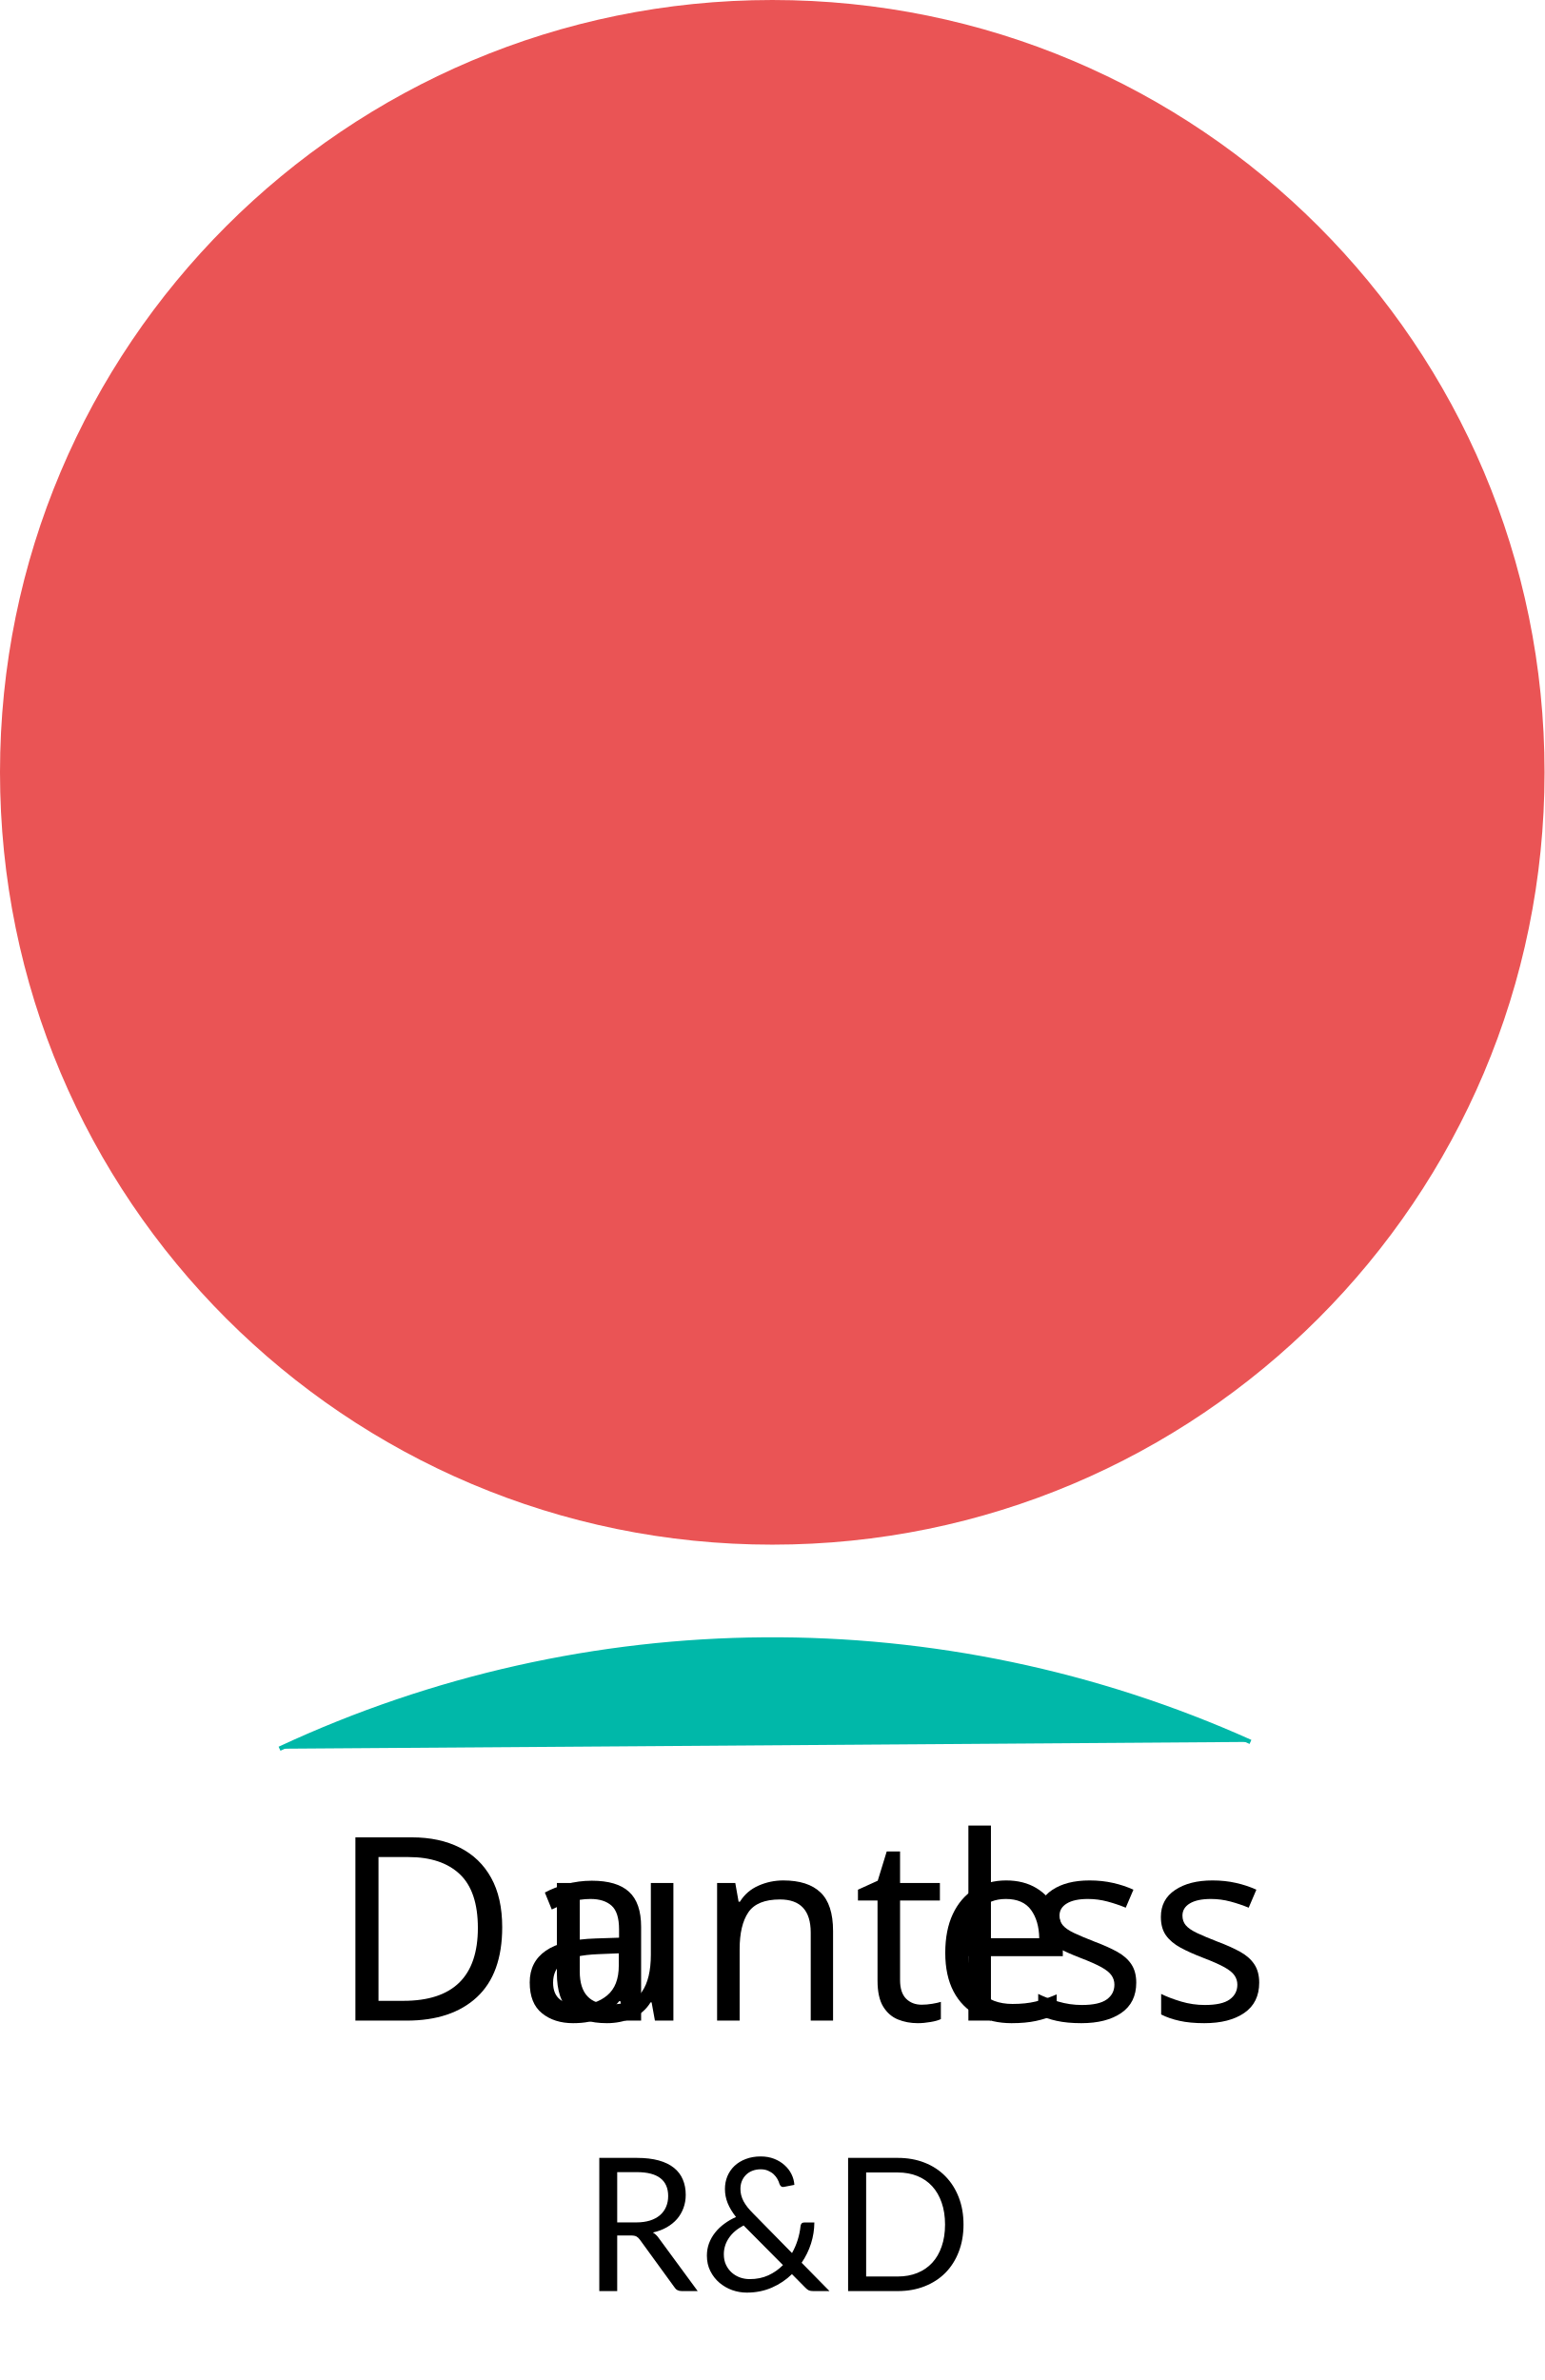
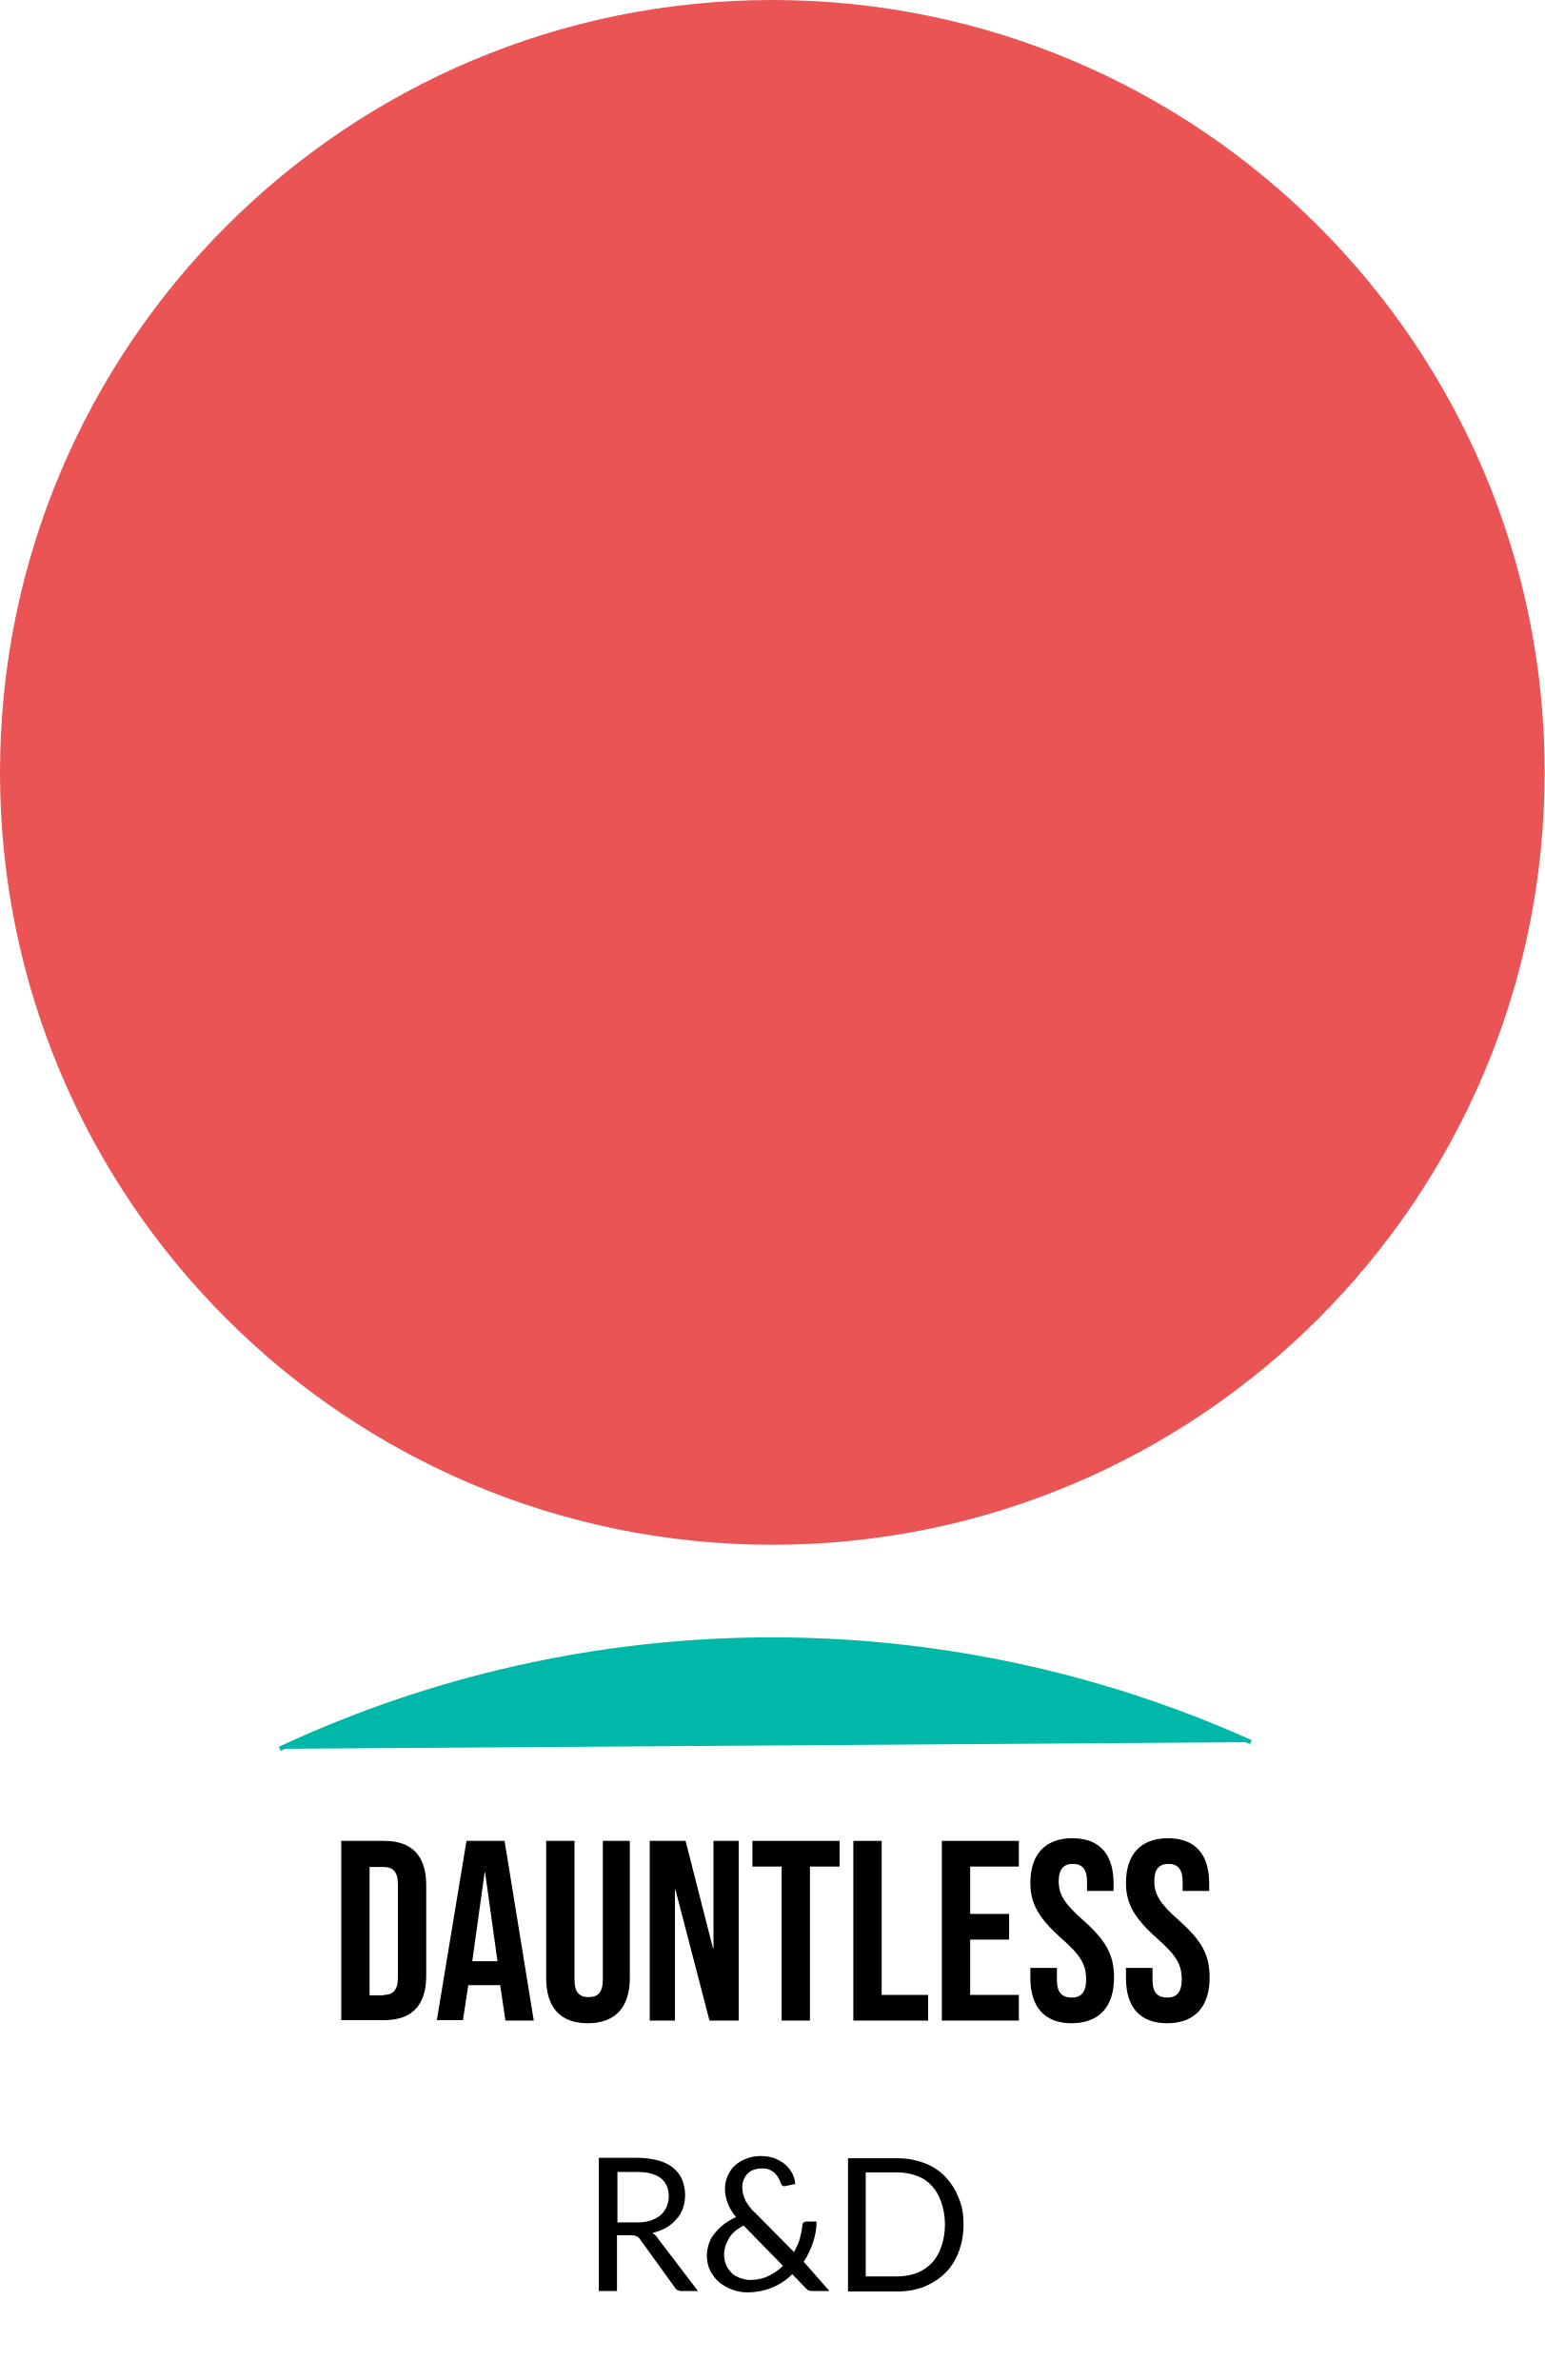
- <svg xmlns="http://www.w3.org/2000/svg" viewBox="0 0 349 537.74">
-   <defs>
-     <style>.cls-1{fill:#ea5455;}.cls-2{font-size:58px;font-family:BebasNeue-Regular, Bebas Neue;}.cls-3{letter-spacing:0em;}.cls-4{letter-spacing:0em;}.cls-5{fill:#00b8a9;stroke:#00b8a9;stroke-miterlimit:10;}.cls-6{font-size:42px;font-family:Lato-Regular, Lato;}</style>
-   </defs>
-   <g id="Layer_2" data-name="Layer 2">
-     <g id="Layer_1-2" data-name="Layer 1">
-       <circle class="cls-1" cx="174.5" cy="174.5" r="174.5" />
-       <text class="cls-2" transform="translate(74.68 456.54)">
-         <tspan class="cls-3">Da</tspan>
-         <tspan x="46.57" y="0">untl</tspan>
-         <tspan class="cls-4" x="135.72" y="0">e</tspan>
-         <tspan x="156.89" y="0">ss</tspan>
-       </text>
-       <path class="cls-5" d="M63.16,395.11a263.65,263.65,0,0,1,219.39-1.54" />
-       <text class="cls-6" transform="translate(131.57 517.65)">R&amp;D</text>
+ <svg xmlns="http://www.w3.org/2000/svg" version="1.1" id="Layer_1" x="0px" y="0px" viewBox="0 0 349 537.7" style="enable-background:new 0 0 349 537.7;" xml:space="preserve">
+   <style type="text/css">
+ 	.st0{fill:#EA5455;}
+ 	.st1{enable-background:new    ;}
+ 	.st2{fill:#00B8A9;stroke:#00B8A9;stroke-miterlimit:10;}
+ </style>
+   <g id="Layer_2_1_">
+     <g id="Layer_1-2">
+       <circle class="st0" cx="174.5" cy="174.5" r="174.5" />
+       <g class="st1">
+         <path d="M77.1,415.9h9.7c6.4,0,9.5,3.5,9.5,10v20.5c0,6.5-3.1,10-9.5,10h-9.7V415.9z M86.7,450.7c2,0,3.2-1,3.2-3.9v-21.1     c0-2.9-1.2-3.9-3.2-3.9h-3.2v29H86.7z" />
+         <path d="M105.4,415.9h8.6l6.6,40.6h-6.4l-1.2-8.1v0.1h-7.2l-1.2,7.9h-5.9L105.4,415.9z M112.4,443.1l-2.8-20.1h-0.1l-2.8,20.1     H112.4z" />
+       </g>
+       <g class="st1">
+         <path d="M123.4,446.9v-31h6.4v31.4c0,2.9,1.2,3.9,3.2,3.9c2,0,3.2-1,3.2-3.9v-31.4h6.1v31c0,6.5-3.2,10.2-9.5,10.2     S123.4,453.4,123.4,446.9z" />
+         <path d="M146.9,415.9h8l6.2,24.3h0.1v-24.3h5.7v40.6h-6.6l-7.7-29.6h-0.1v29.6h-5.7V415.9z" />
+         <path d="M176.7,421.7H170v-5.8h19.7v5.8h-6.7v34.8h-6.4V421.7z" />
+         <path d="M192.8,415.9h6.4v34.8h10.5v5.8h-16.9V415.9z" />
+       </g>
+       <g class="st1">
+         <path d="M212.8,415.9h17.4v5.8h-11v10.7h8.8v5.8h-8.8v12.5h11v5.8h-17.4V415.9z" />
+       </g>
+       <g class="st1">
+         <path d="M232.8,446.9v-2.3h6v2.8c0,2.9,1.3,3.9,3.3,3.9c2,0,3.3-1,3.3-4.1c0-3.4-1.3-5.5-5.5-9.2c-5.3-4.7-7.1-8-7.1-12.6     c0-6.4,3.3-10.1,9.5-10.1s9.3,3.7,9.3,10.2v1.7h-6v-2.1c0-2.9-1.2-4-3.2-4c-2,0-3.2,1.1-3.2,3.9c0,3,1.3,5.1,5.5,8.8     c5.3,4.7,7,7.9,7,13c0,6.6-3.4,10.3-9.6,10.3C236,457.1,232.8,453.4,232.8,446.9z" />
+         <path d="M254.4,446.9v-2.3h6v2.8c0,2.9,1.3,3.9,3.3,3.9c2,0,3.3-1,3.3-4.1c0-3.4-1.3-5.5-5.5-9.2c-5.3-4.7-7.1-8-7.1-12.6     c0-6.4,3.3-10.1,9.5-10.1c6.2,0,9.3,3.7,9.3,10.2v1.7h-6v-2.1c0-2.9-1.2-4-3.2-4s-3.2,1.1-3.2,3.9c0,3,1.3,5.1,5.5,8.8     c5.3,4.7,7,7.9,7,13c0,6.6-3.4,10.3-9.6,10.3S254.4,453.4,254.4,446.9z" />
+       </g>
+       <path class="st2" d="M63.2,395.1c69.4-32.4,149.5-32.9,219.4-1.5" />
+       <g class="st1">
+         <path d="M157.7,517.6H154c-0.7,0-1.3-0.3-1.6-0.9l-7.8-10.8c-0.2-0.3-0.5-0.6-0.8-0.7c-0.3-0.1-0.7-0.2-1.3-0.2h-3.1v12.6h-4.1     v-30.1h8.5c1.9,0,3.5,0.2,4.9,0.6c1.4,0.4,2.5,0.9,3.4,1.7c0.9,0.7,1.6,1.6,2,2.6c0.4,1,0.7,2.2,0.7,3.5c0,1.1-0.2,2.1-0.5,3     c-0.3,0.9-0.8,1.8-1.5,2.5c-0.6,0.7-1.4,1.4-2.3,1.9c-0.9,0.5-2,0.9-3.1,1.2c0.5,0.3,1,0.7,1.3,1.3L157.7,517.6z M143.8,502.1     c1.2,0,2.2-0.1,3.1-0.4c0.9-0.3,1.7-0.7,2.3-1.2c0.6-0.5,1.1-1.2,1.4-1.9s0.5-1.5,0.5-2.4c0-1.8-0.6-3.1-1.8-4.1     c-1.2-0.9-2.9-1.4-5.3-1.4h-4.5v11.4H143.8z" />
+         <path d="M187.4,517.6h-3.6c-0.4,0-0.7,0-1-0.1c-0.3-0.1-0.5-0.3-0.8-0.6l-3-3.1c-1.3,1.3-2.8,2.3-4.5,3c-1.7,0.7-3.6,1.1-5.7,1.1     c-1.1,0-2.2-0.2-3.3-0.6c-1.1-0.4-2-0.9-2.9-1.6c-0.9-0.7-1.5-1.6-2.1-2.6c-0.5-1-0.8-2.2-0.8-3.5c0-1,0.2-1.9,0.5-2.8     s0.8-1.7,1.4-2.4c0.6-0.7,1.3-1.4,2.1-2c0.8-0.6,1.7-1.1,2.6-1.5c-0.9-1.1-1.5-2.1-1.9-3.2c-0.4-1-0.6-2.1-0.6-3.2     c0-1,0.2-2,0.6-2.9c0.4-0.9,0.9-1.7,1.6-2.3c0.7-0.7,1.6-1.2,2.6-1.6c1-0.4,2.1-0.6,3.4-0.6c1.1,0,2.1,0.2,3,0.5     c0.9,0.4,1.7,0.8,2.4,1.4c0.7,0.6,1.2,1.3,1.6,2c0.4,0.8,0.6,1.6,0.7,2.4l-2.3,0.5c-0.5,0.1-0.8-0.1-1-0.7     c-0.1-0.4-0.3-0.7-0.5-1.1c-0.2-0.4-0.5-0.7-0.8-1.1c-0.3-0.3-0.8-0.6-1.2-0.8c-0.5-0.2-1-0.3-1.7-0.3c-0.7,0-1.3,0.1-1.9,0.3     s-1,0.5-1.4,0.9c-0.4,0.4-0.7,0.9-0.9,1.4s-0.3,1.1-0.3,1.8c0,0.5,0.1,1,0.2,1.4c0.1,0.4,0.3,0.9,0.5,1.4s0.6,0.9,0.9,1.4     c0.4,0.5,0.8,1,1.4,1.5l8.7,8.8c0.5-1,1-1.9,1.3-3s0.5-2.1,0.6-3.1c0-0.3,0.1-0.5,0.3-0.6s0.3-0.2,0.6-0.2h2.3     c0,1.6-0.3,3.2-0.8,4.7s-1.2,3-2.1,4.4L187.4,517.6z M168,502.8c-1.5,0.8-2.6,1.7-3.3,2.9s-1.1,2.3-1.1,3.7     c0,0.9,0.2,1.7,0.5,2.4c0.3,0.7,0.8,1.3,1.3,1.8c0.5,0.5,1.2,0.8,1.9,1.1c0.7,0.2,1.4,0.4,2.1,0.4c1.6,0,3-0.3,4.2-0.9     c1.3-0.6,2.3-1.3,3.3-2.3L168,502.8z" />
+         <path d="M217.7,502.6c0,2.3-0.4,4.3-1.1,6.2c-0.7,1.8-1.7,3.4-3,4.7c-1.3,1.3-2.9,2.3-4.7,3.1c-1.8,0.7-3.8,1.1-6.1,1.1h-11.2     v-30.1h11.2c2.2,0,4.2,0.4,6.1,1.1c1.8,0.7,3.4,1.7,4.7,3.1s2.3,2.9,3,4.8C217.4,498.3,217.7,500.4,217.7,502.6z M213.5,502.6     c0-1.8-0.3-3.5-0.8-5s-1.2-2.7-2.1-3.7c-0.9-1-2-1.8-3.4-2.3c-1.3-0.5-2.8-0.8-4.4-0.8h-7.2v23.5h7.2c1.6,0,3.1-0.3,4.4-0.8     c1.3-0.5,2.4-1.3,3.4-2.3c0.9-1,1.6-2.2,2.1-3.7S213.5,504.5,213.5,502.6z" />
+       </g>
    </g>
  </g>
</svg>
